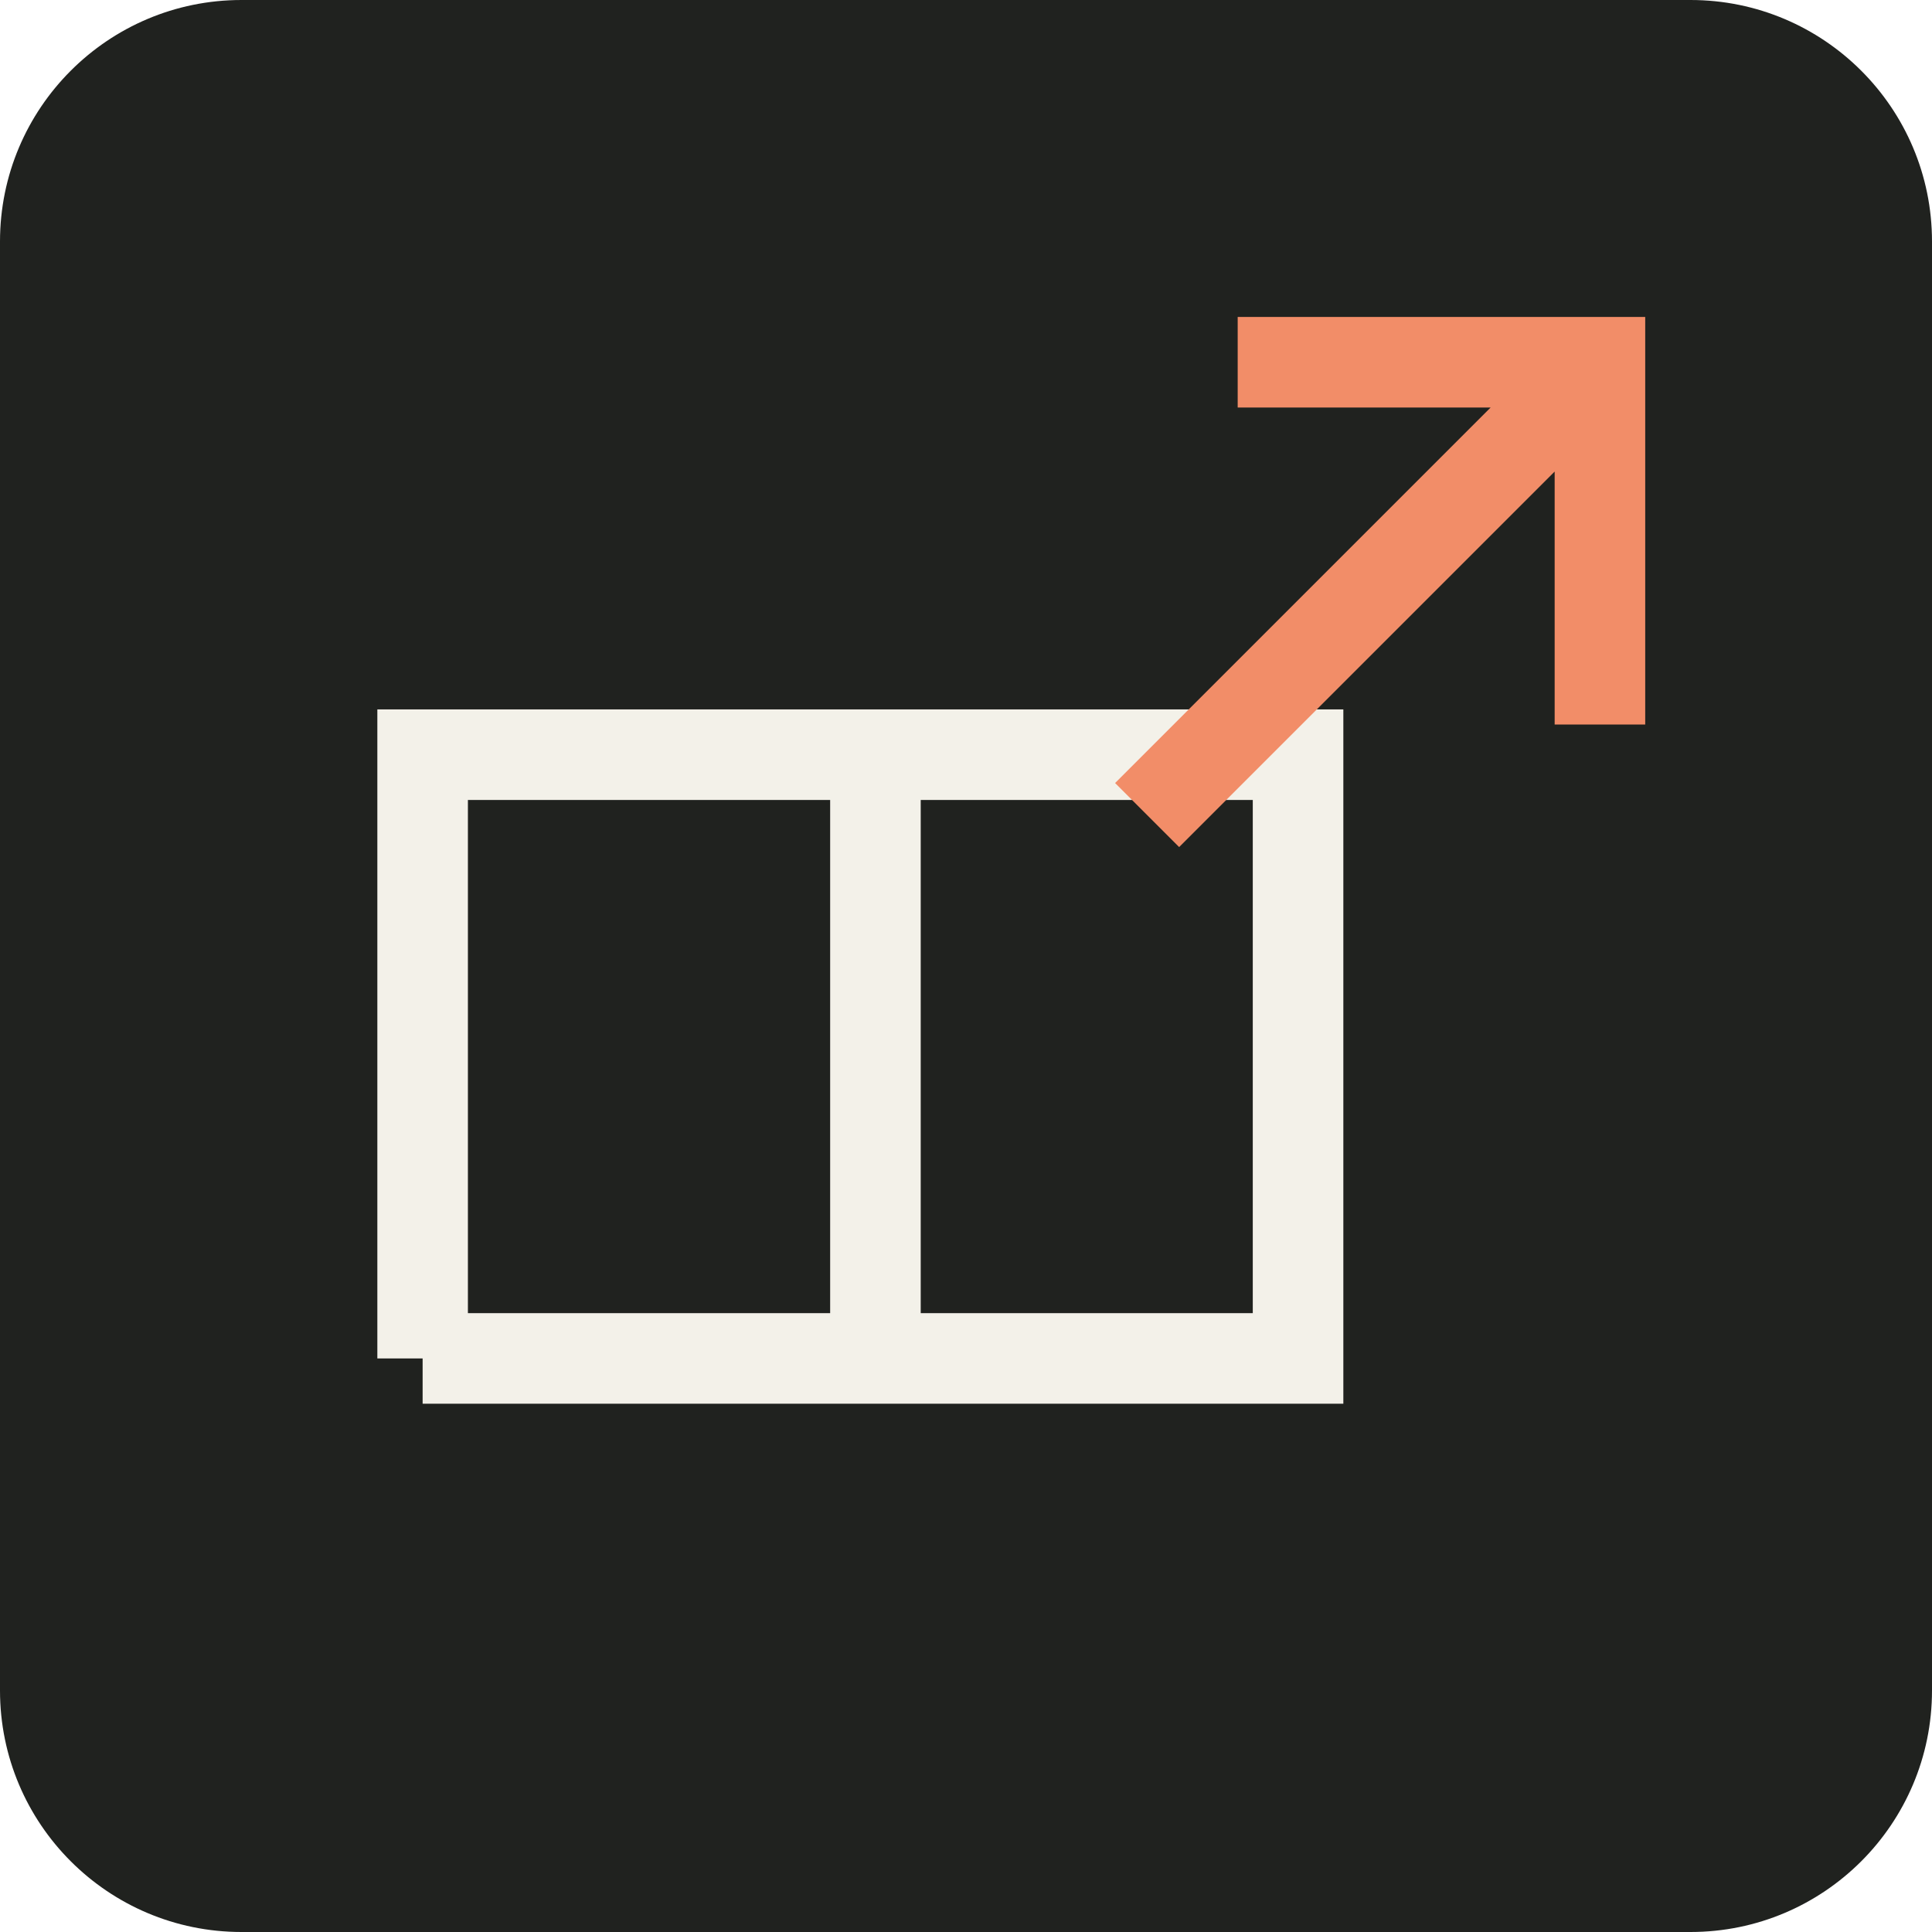
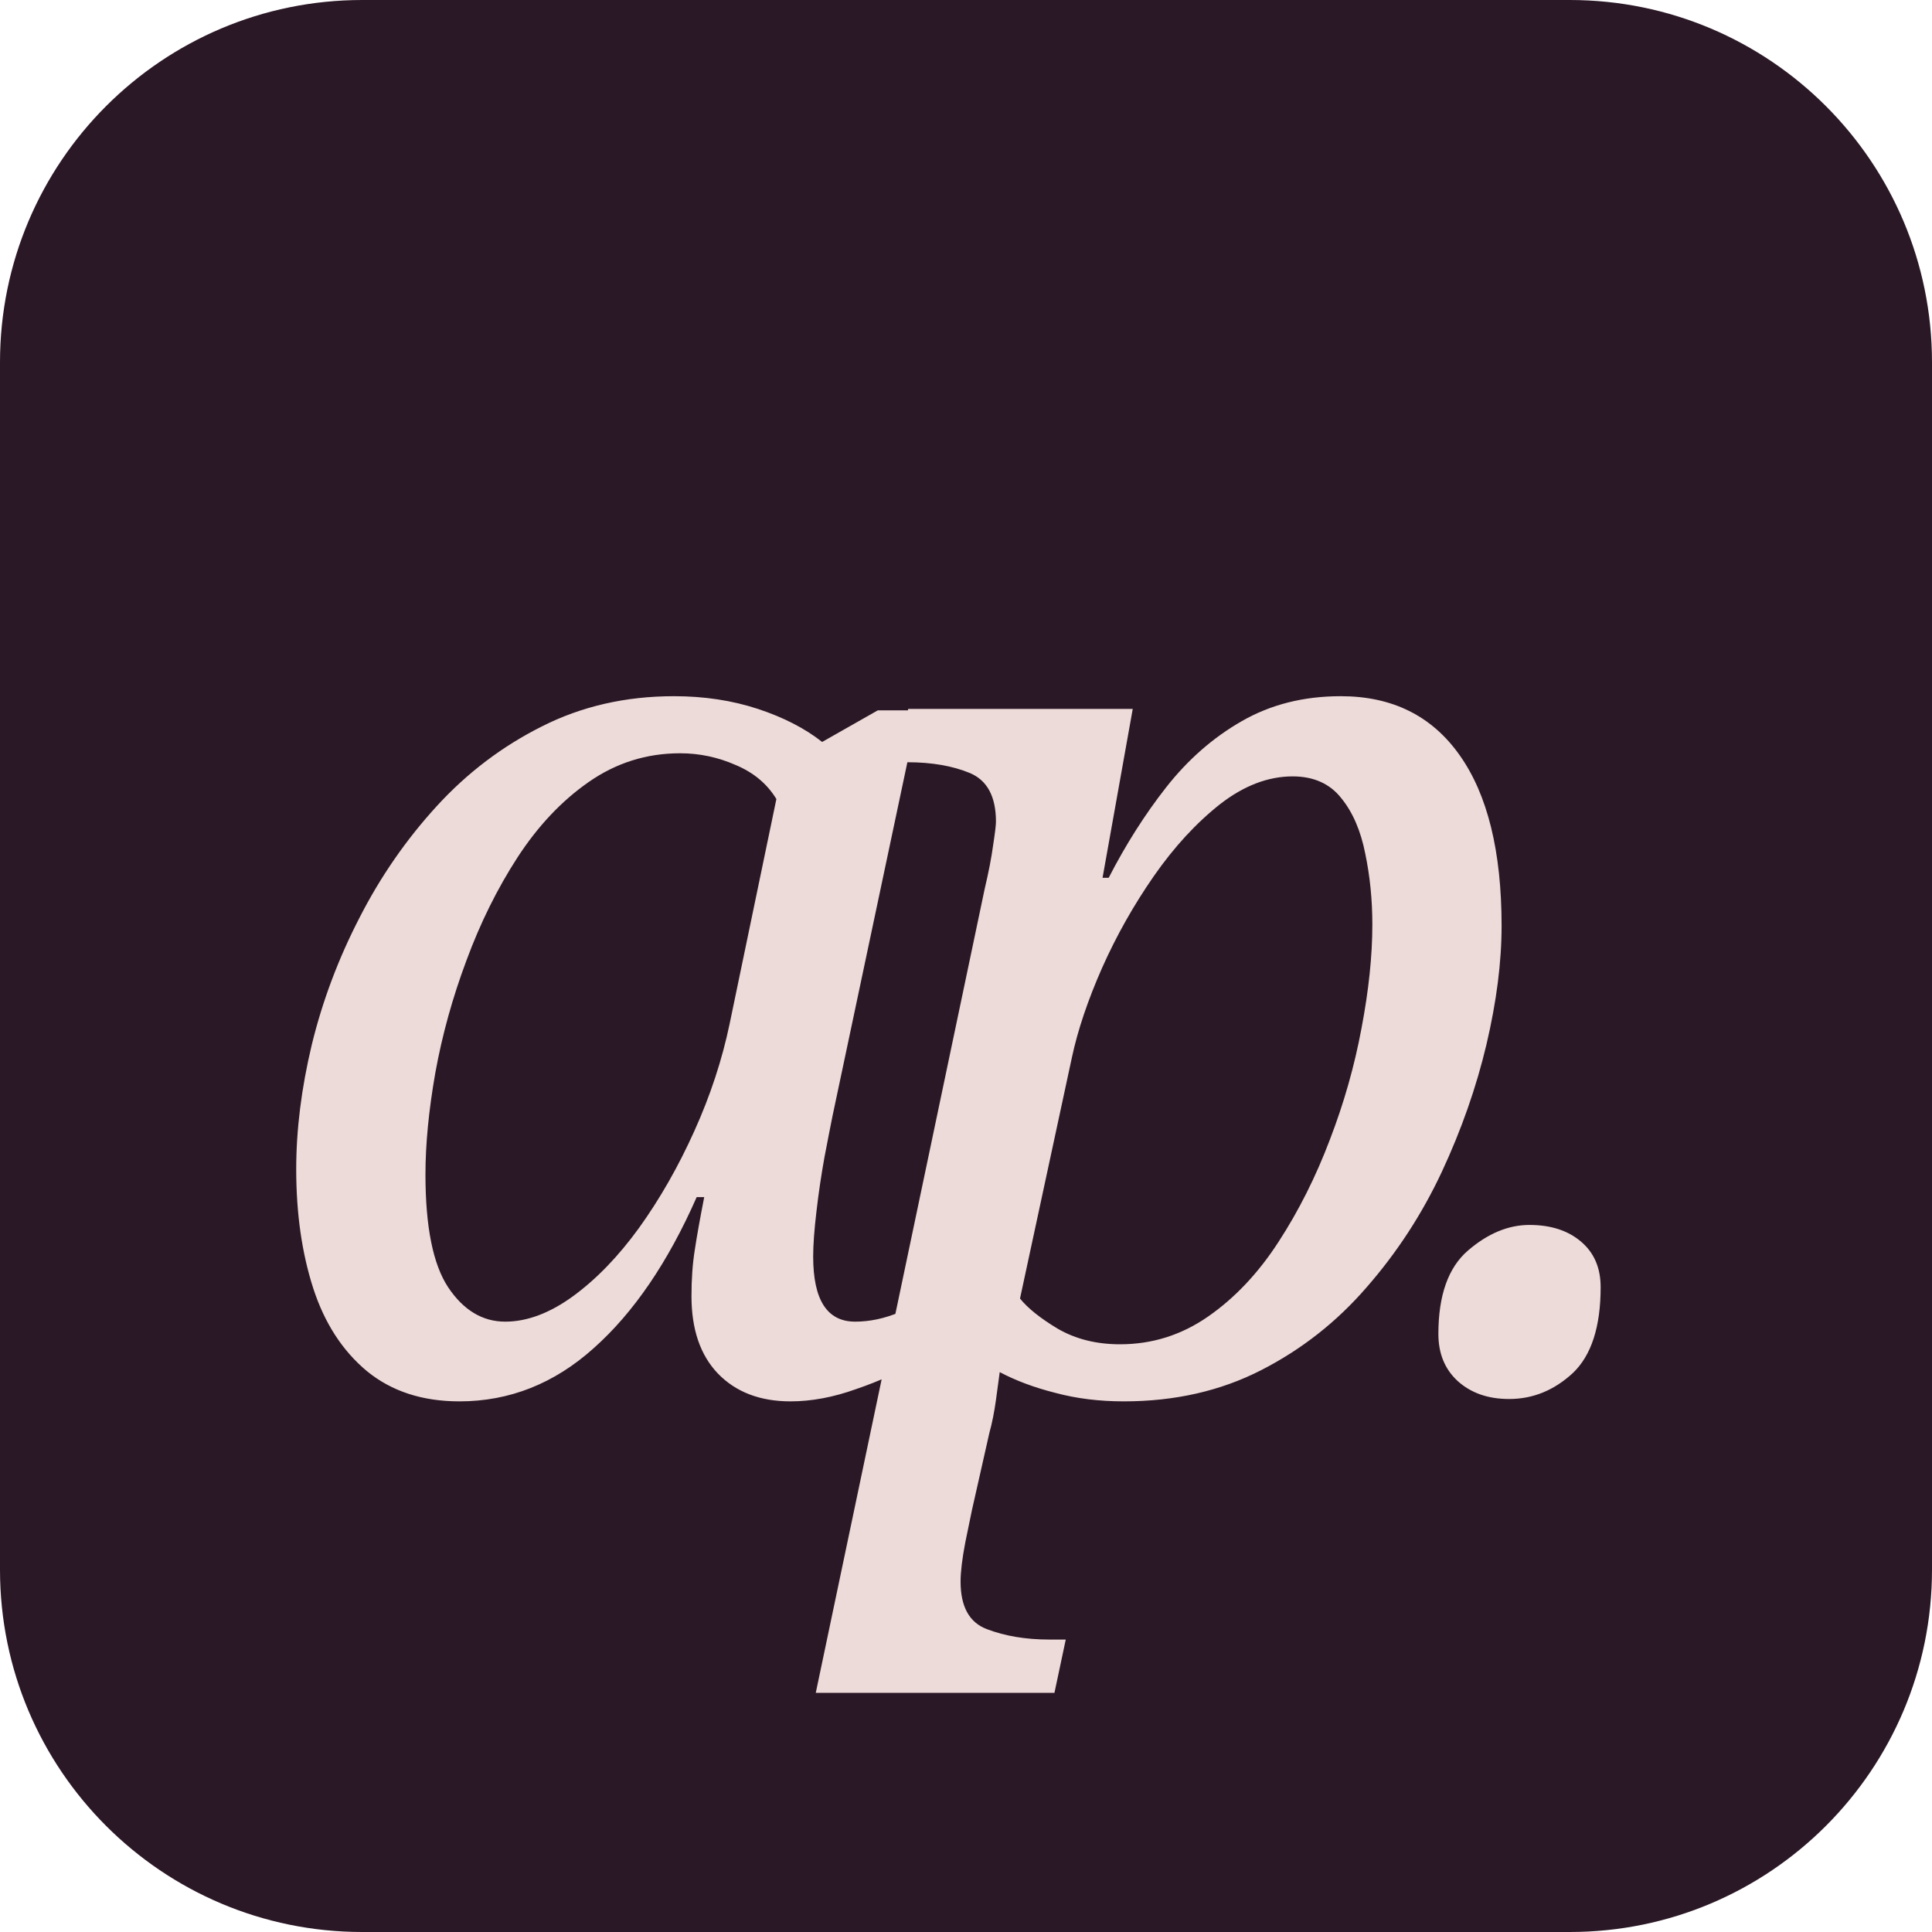
<svg xmlns="http://www.w3.org/2000/svg" viewBox="0 0 64 64">
-   <rect width="64" height="64" rx="8" fill="#20221f" />
-   <path d="M14 45V25h15v20H14m15-20h14v20H29" fill="none" stroke="#f3f1e9" stroke-width="3" />
-   <path d="M41 12h12v12m0-12L38 27" fill="none" stroke="#f28d68" stroke-width="3" />
+   <rect width="64" height="64" rx="12" fill="#2b1826" />
+   <text x="8" y="46" font-family="Georgia,serif" font-style="italic" font-size="42" letter-spacing="-5" fill="#eddbd9">ap.</text>
</svg>
